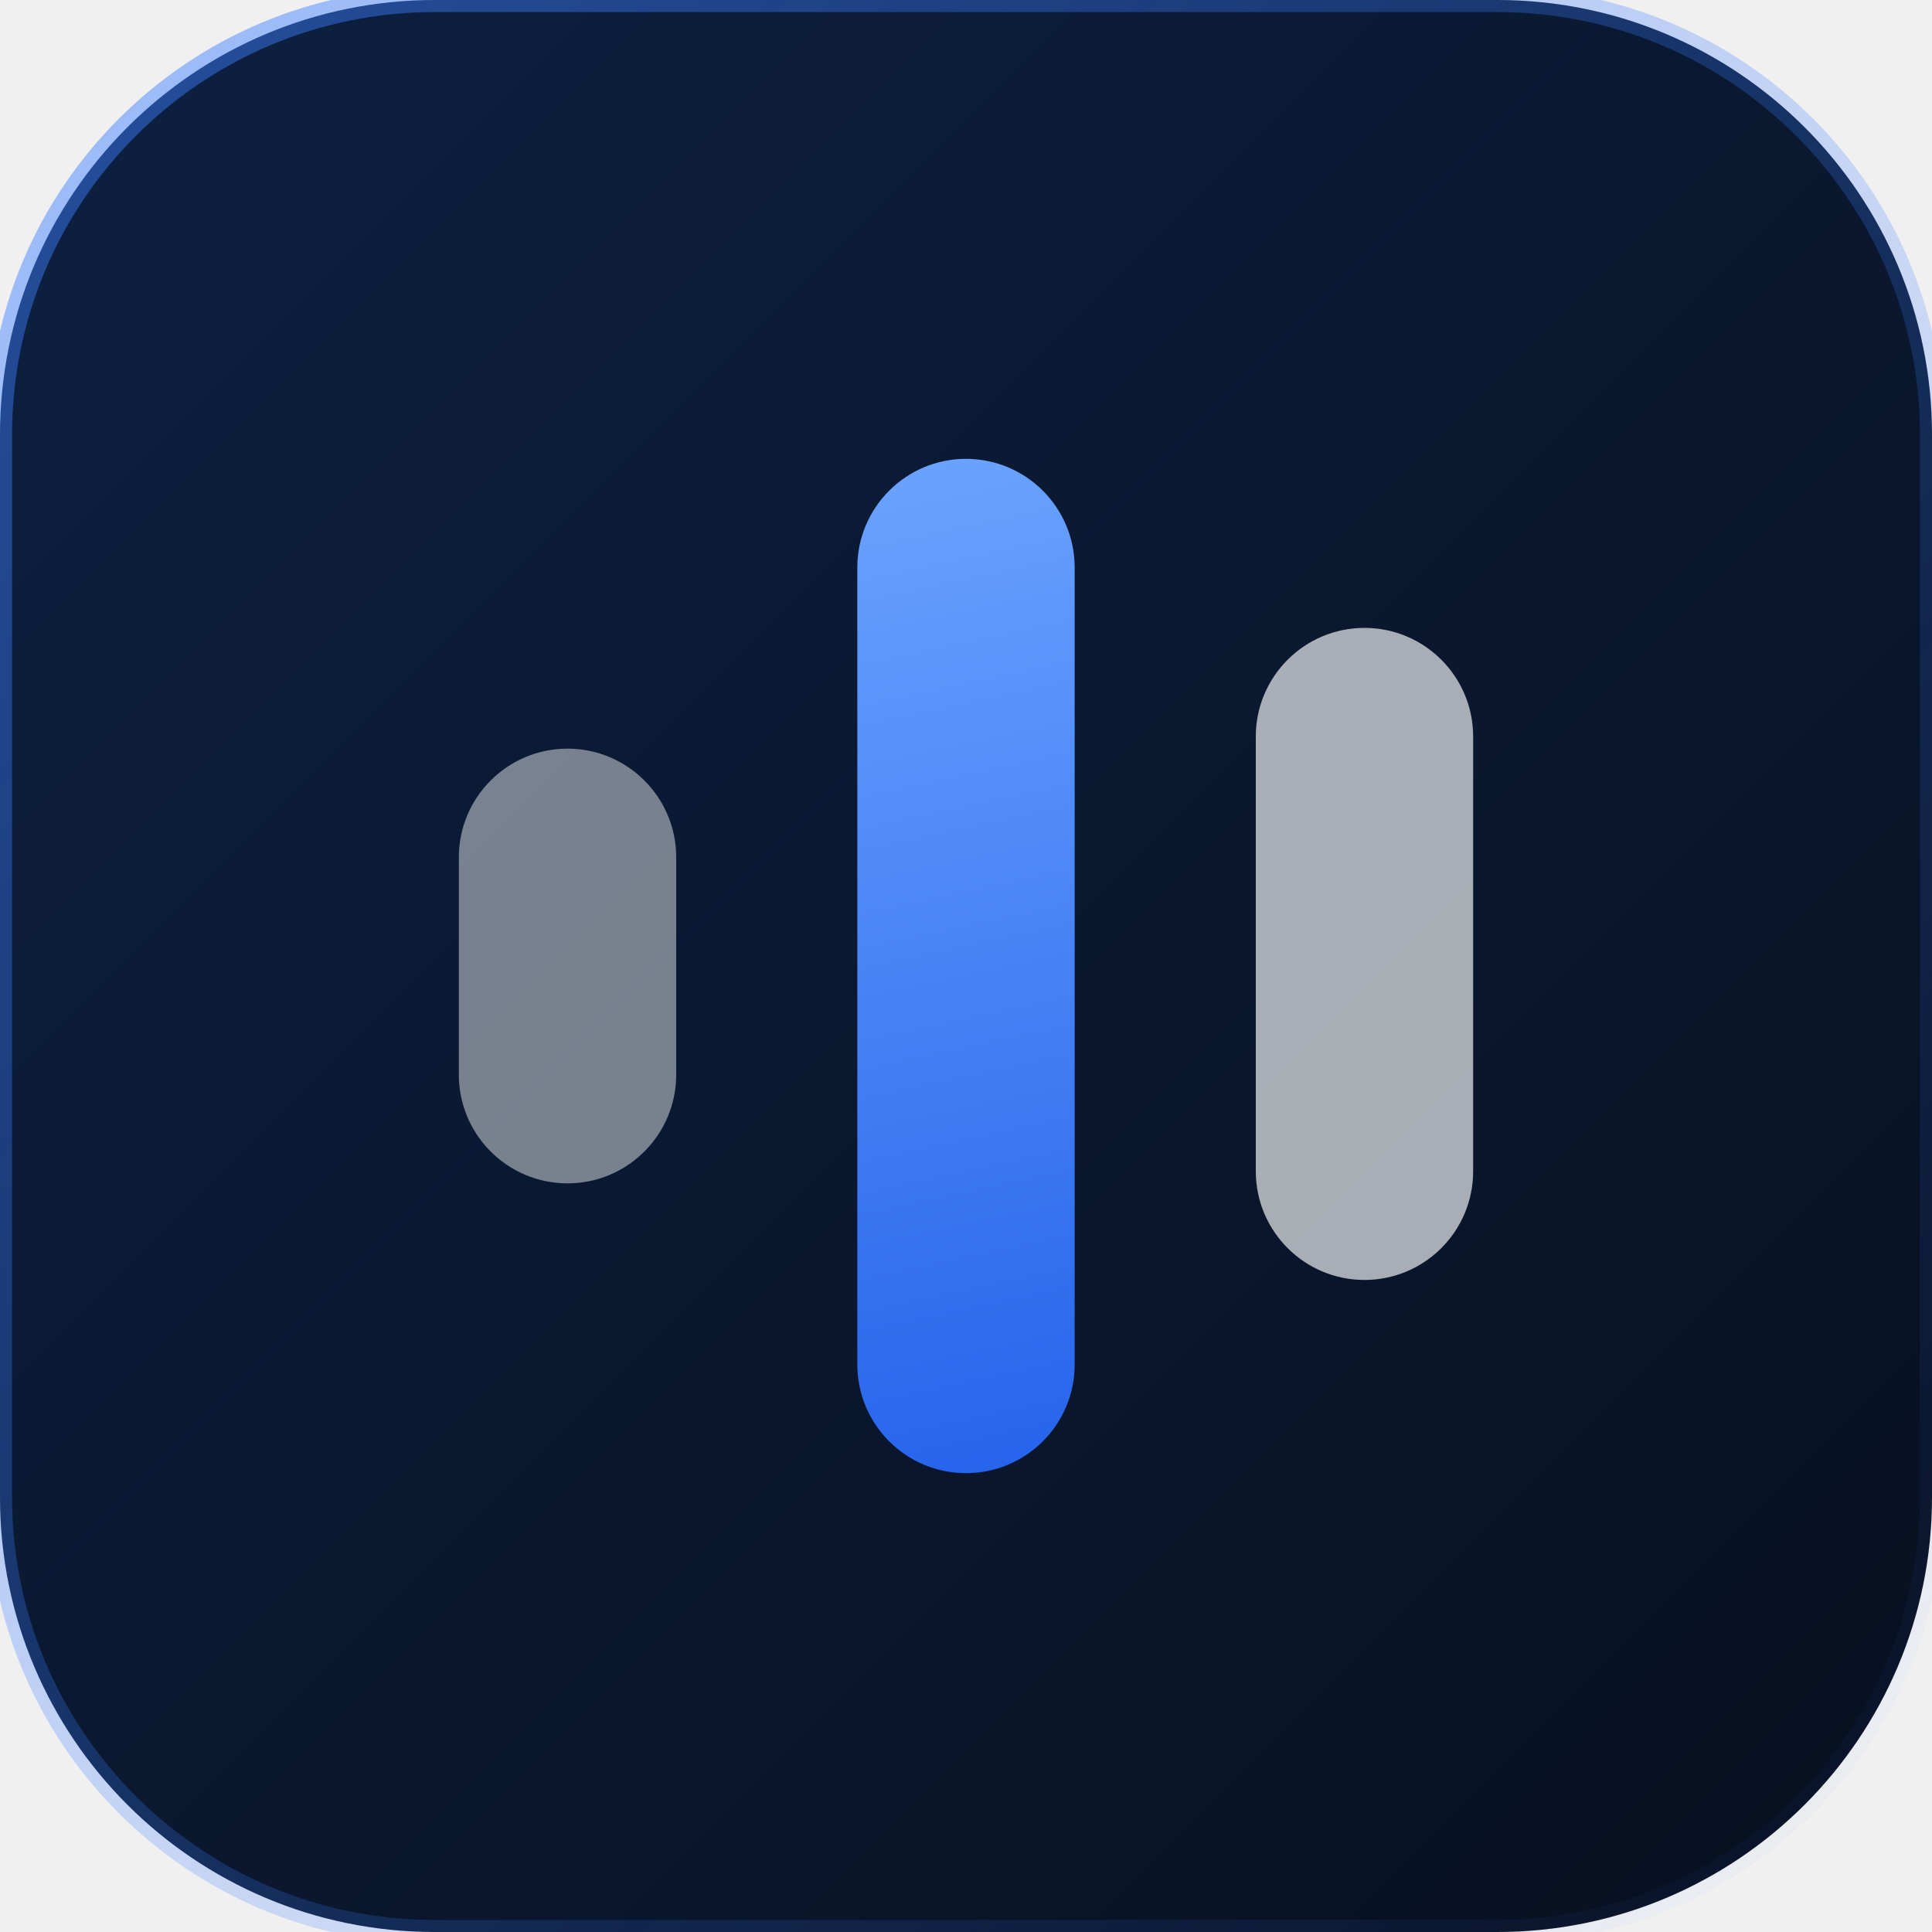
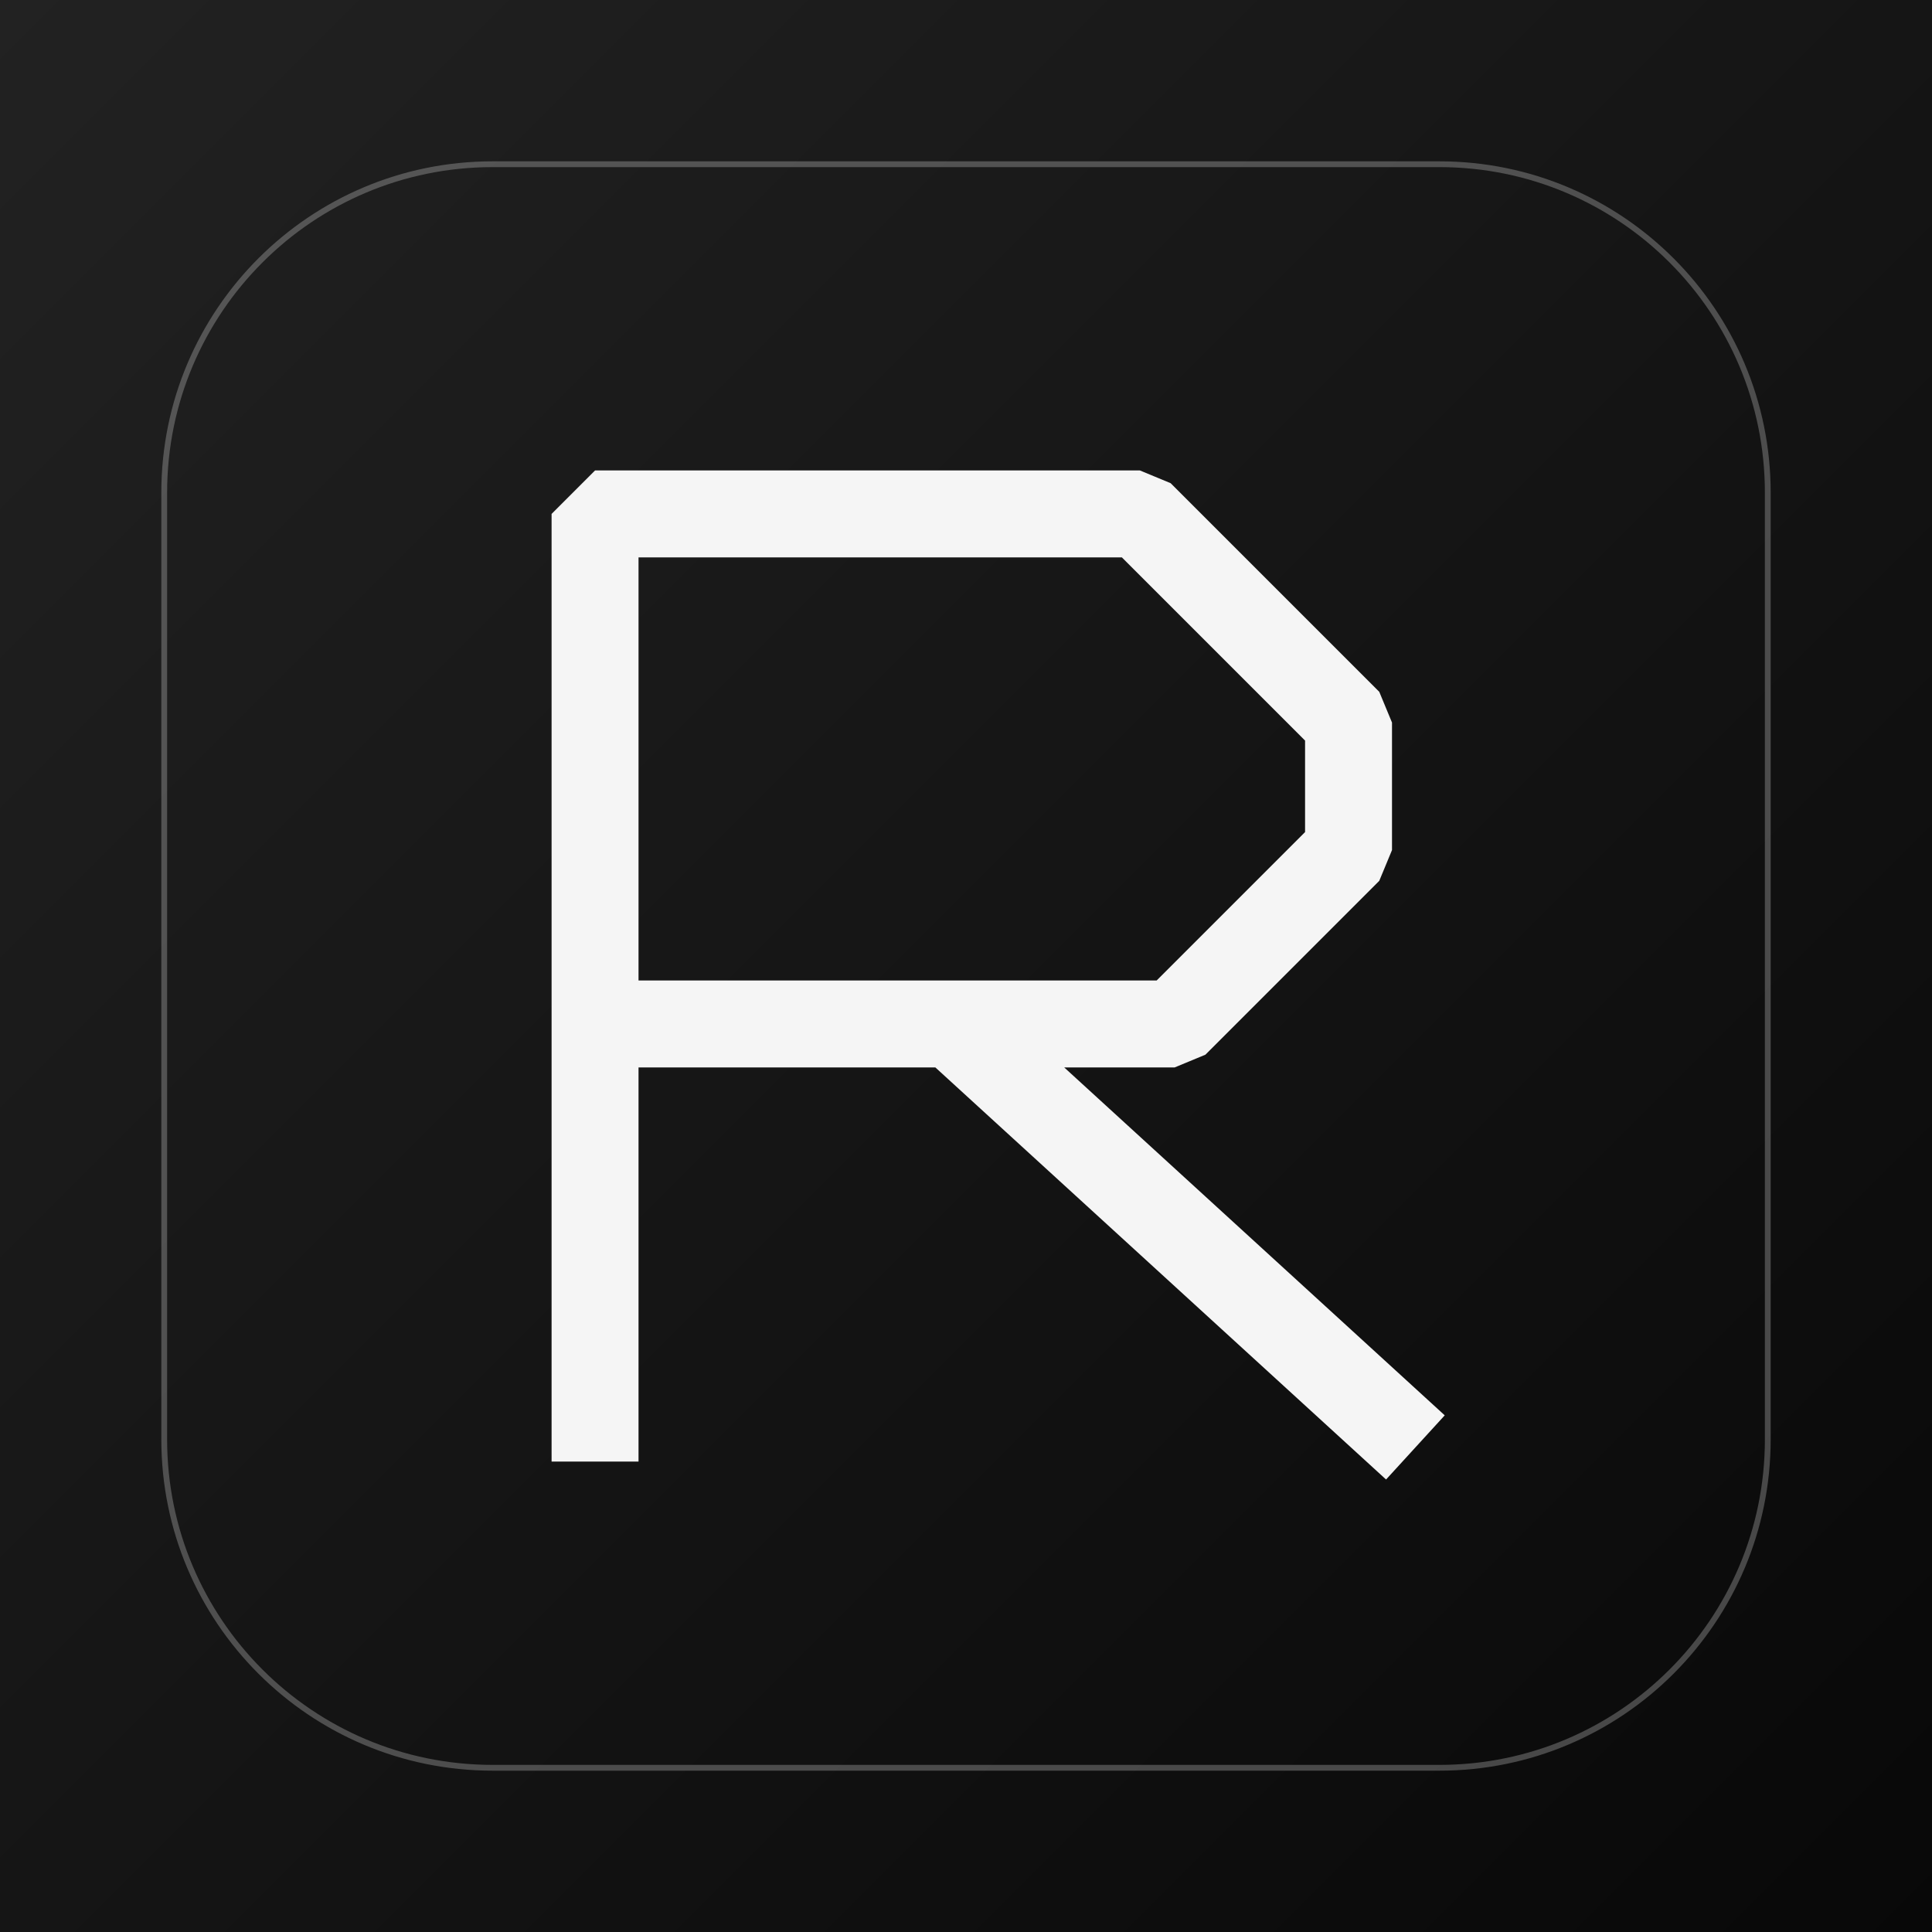
- <svg xmlns="http://www.w3.org/2000/svg" width="1024" height="1024" viewBox="0 0 80 80" fill="none">
-   <rect width="80" height="80" rx="18" fill="url(#grad-dark)" />
-   <rect width="80" height="80" rx="18" fill="none" stroke="url(#stroke-glow)" stroke-width="1" />
-   <rect x="19" y="31" width="9" height="18" rx="4.5" fill="white" opacity="0.45" />
-   <rect x="35.5" y="19" width="9" height="42" rx="4.5" fill="url(#bar-accent)" />
-   <rect x="52" y="26" width="9" height="27" rx="4.5" fill="white" opacity="0.65" />
+ <svg xmlns="http://www.w3.org/2000/svg" viewBox="0 0 100 100">
  <defs>
-     <linearGradient id="grad-dark" x1="0" y1="0" x2="80" y2="80" gradientUnits="userSpaceOnUse">
-       <stop offset="0%" stop-color="#0D2040" />
-       <stop offset="100%" stop-color="#071020" />
-     </linearGradient>
-     <linearGradient id="stroke-glow" x1="0" y1="0" x2="80" y2="80" gradientUnits="userSpaceOnUse">
-       <stop offset="0%" stop-color="#3D7EFF" stop-opacity="0.5" />
-       <stop offset="100%" stop-color="#3D7EFF" stop-opacity="0" />
-     </linearGradient>
-     <linearGradient id="bar-accent" x1="35.5" y1="19" x2="44.5" y2="61" gradientUnits="userSpaceOnUse">
-       <stop offset="0%" stop-color="#6BA3FF" />
-       <stop offset="100%" stop-color="#2563EB" />
+     <linearGradient id="panel" x2="1" y2="1">
+       <stop stop-color="#222" />
+       <stop offset="1" stop-color="#080808" />
    </linearGradient>
  </defs>
+   <rect width="100" height="100" fill="url(#panel)" />
+   <rect x="8.5" y="8.5" width="83" height="83" rx="17" fill="none" stroke="#f5f5f5" stroke-opacity=".26" stroke-width=".3" />
+   <path d="M30.8 73.4V26.6H59L69.8 37.4V44L60.8 53H30.8 M50.6 54.2L71.6 73.4" fill="none" stroke="#f5f5f5" stroke-width="4.5" stroke-linecap="square" stroke-linejoin="bevel" />
</svg>
